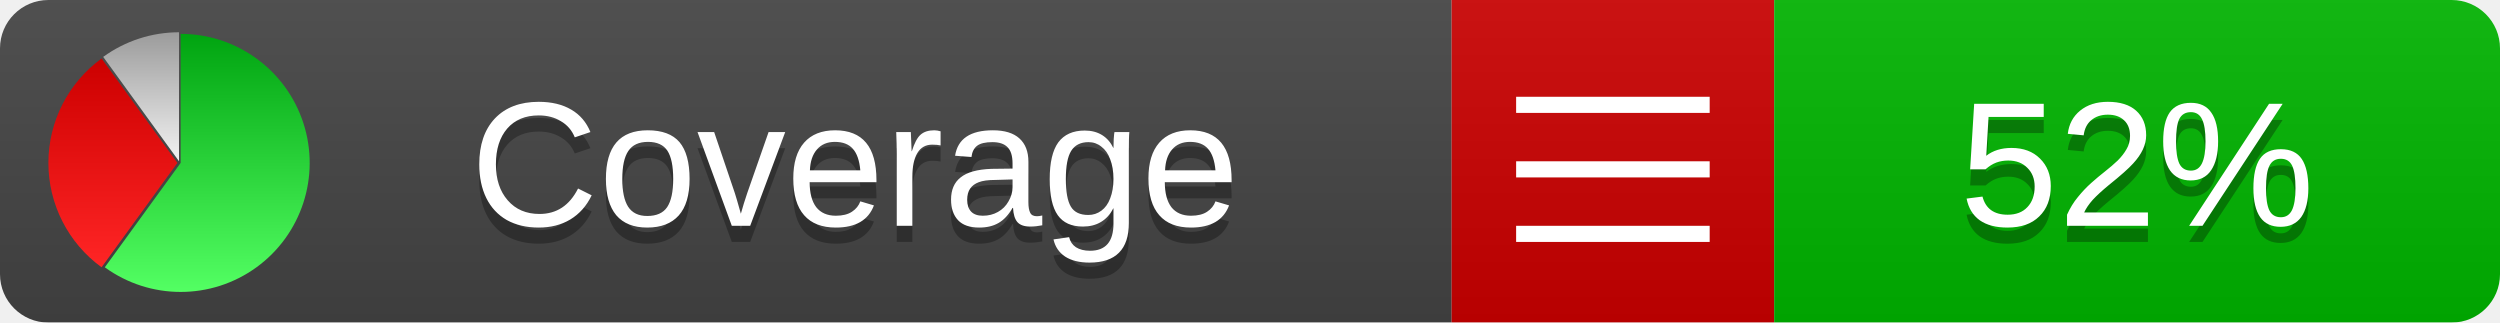
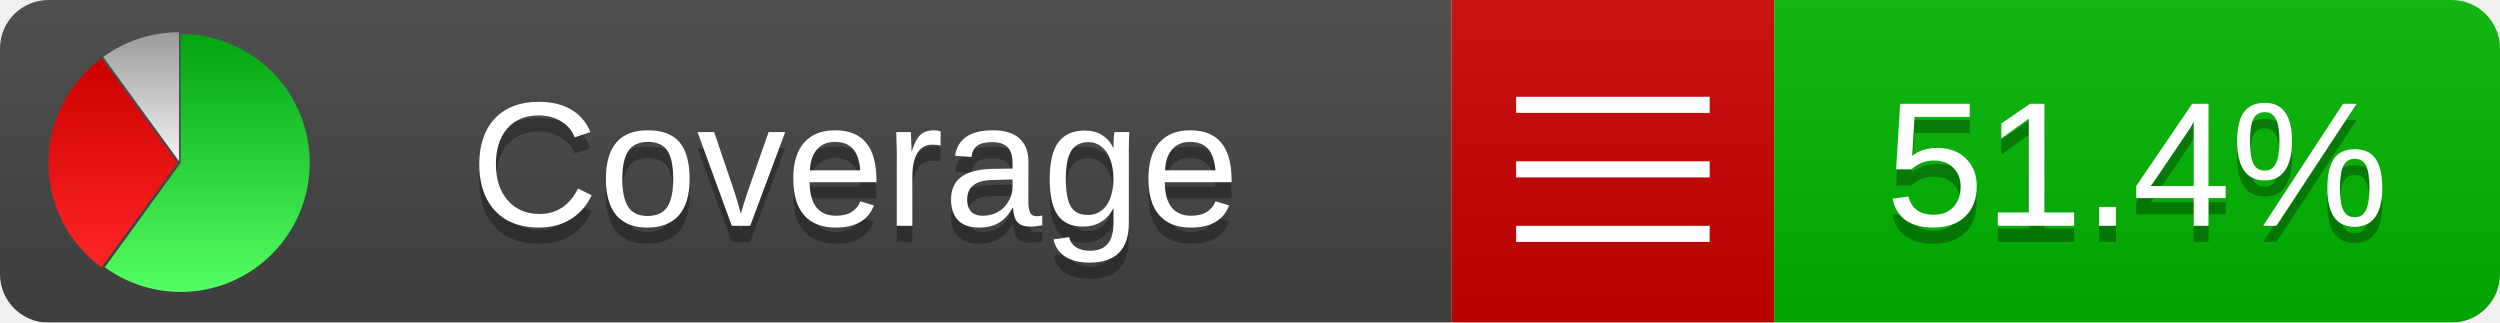
<svg xmlns="http://www.w3.org/2000/svg" xmlns:xlink="http://www.w3.org/1999/xlink" width="155" height="20">
  <style type="text/css">
          
            @keyframes fadeout {
              0 % { visibility: visible; opacity: 1; }
              40% { visibility: visible; opacity: 1; }
              50% { visibility: hidden; opacity: 0; }
              90% { visibility: hidden; opacity: 0; }
              100% { visibility: visible; opacity: 1; }
            }
            @keyframes fadein {
              0% { visibility: hidden; opacity: 0; }
              40% { visibility: hidden; opacity: 0; }
              50% { visibility: visible; opacity: 1; }
              90% { visibility: visible; opacity: 1; }
              100% { visibility: hidden; opacity: 0; }
            }
            .linecoverage {
                animation-duration: 10s;
                animation-name: fadeout;
                animation-iteration-count: infinite;
            }
            .branchcoverage {
                animation-duration: 10s;
                animation-name: fadein;
                animation-iteration-count: infinite;
            }
          
    </style>
  <defs>
    <linearGradient id="gradient" x2="0" y2="100%">
      <stop offset="0" stop-color="#bbb" stop-opacity=".1" />
      <stop offset="1" stop-opacity=".1" />
    </linearGradient>
    <linearGradient id="green" x2="0" y2="100%">
      <stop offset="0" stop-color="#00A410" />
      <stop offset="1" stop-color="#53FF63" />
    </linearGradient>
    <linearGradient id="red" x2="0" y2="100%">
      <stop offset="0" stop-color="#C00" />
      <stop offset="1" stop-color="#FF2525" />
    </linearGradient>
    <linearGradient id="gray" x2="0" y2="100%">
      <stop offset="0" stop-color="#9B9B9B" />
      <stop offset="1" stop-color="#F3F3F3" />
    </linearGradient>
    <mask id="mask">
      <rect width="155" height="20" rx="3" fill="#fff" />
    </mask>
    <g id="icon">
      <path style="fill:url(#green);" d="M205,202.5 l0,-200 a200,200 0 1,1 -117.558,361.803 z" />
      <path style="fill:url(#red);" d="M200,202.5 l-117.558,161.803 a200,200 0 0,1 0,-323.607 z" />
      <path style="fill:url(#gray);" d="M202.5,200 l-117.558,-161.803 a200,200 0 0,1 117.558,-38.196 z" />
    </g>
  </defs>
  <g mask="url(#mask)">
    <rect x="0" y="0" width="90" height="20" fill="#444" />
    <rect x="90" y="0" width="20" height="20" fill="#c00" />
    <rect x="110" y="0" width="45" height="20" fill="#00B600" />
    <rect x="0" y="0" width="155" height="20" fill="url(#gradient)" />
  </g>
  <g>
    <path class="" stroke="#fff" d="M94 6.5 h12 M94 10.5 h12 M94 14.5 h12" />
  </g>
  <g fill="#fff" text-anchor="middle" font-family="Verdana,Arial,Geneva,sans-serif" font-size="11">
    <a xlink:href="https://github.com/danielpalme/ReportGenerator" target="_top">
      <use xlink:href="#icon" transform="translate(3,2) scale(.04)" />
    </a>
    <text x="53" y="15" fill="#010101" fill-opacity=".3">Coverage</text>
    <text x="53" y="14" fill="#fff">Coverage</text>
-     <text class="" x="132.5" y="15" fill="#010101" fill-opacity=".3">52%</text>
-     <text class="" x="132.5" y="14">52%</text>
+     <text class="" x="132.5" y="15" fill="#010101" fill-opacity=".3">51.4%</text>
+     <text class="" x="132.5" y="14">51.4%</text>
  </g>
  <g>
    <rect class="" x="90" y="0" width="65" height="20" fill-opacity="0" />
  </g>
</svg>
